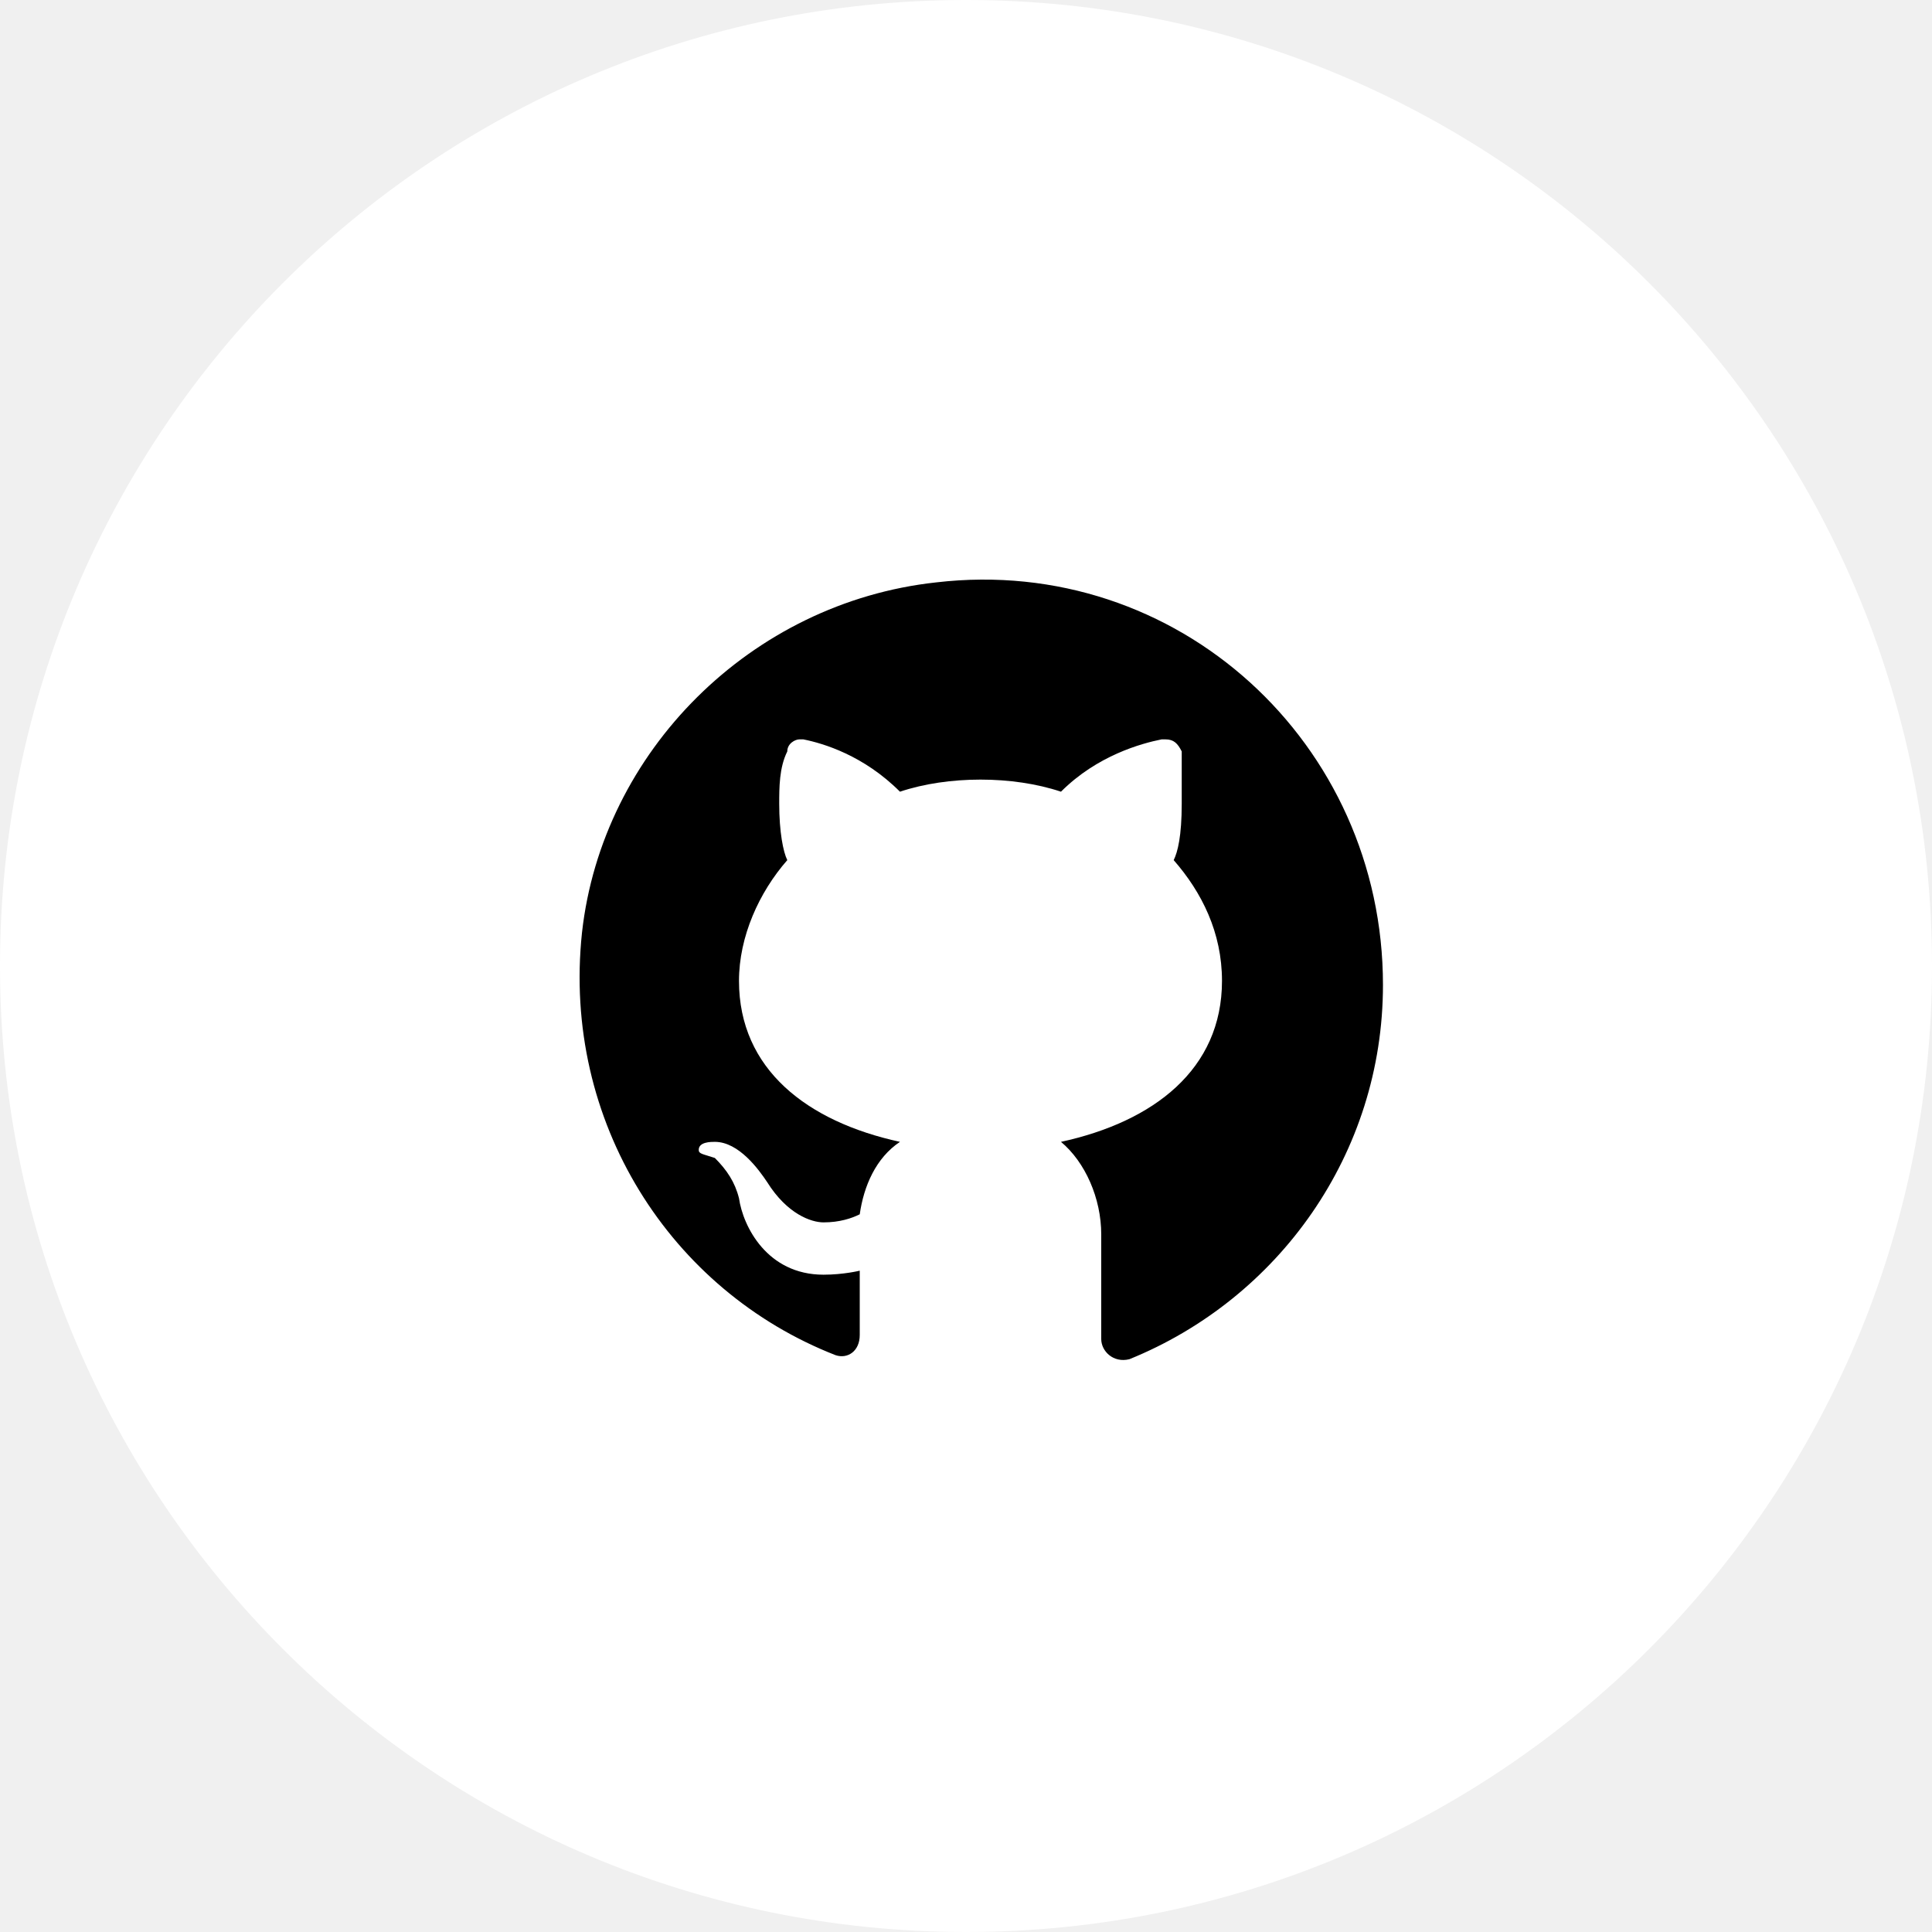
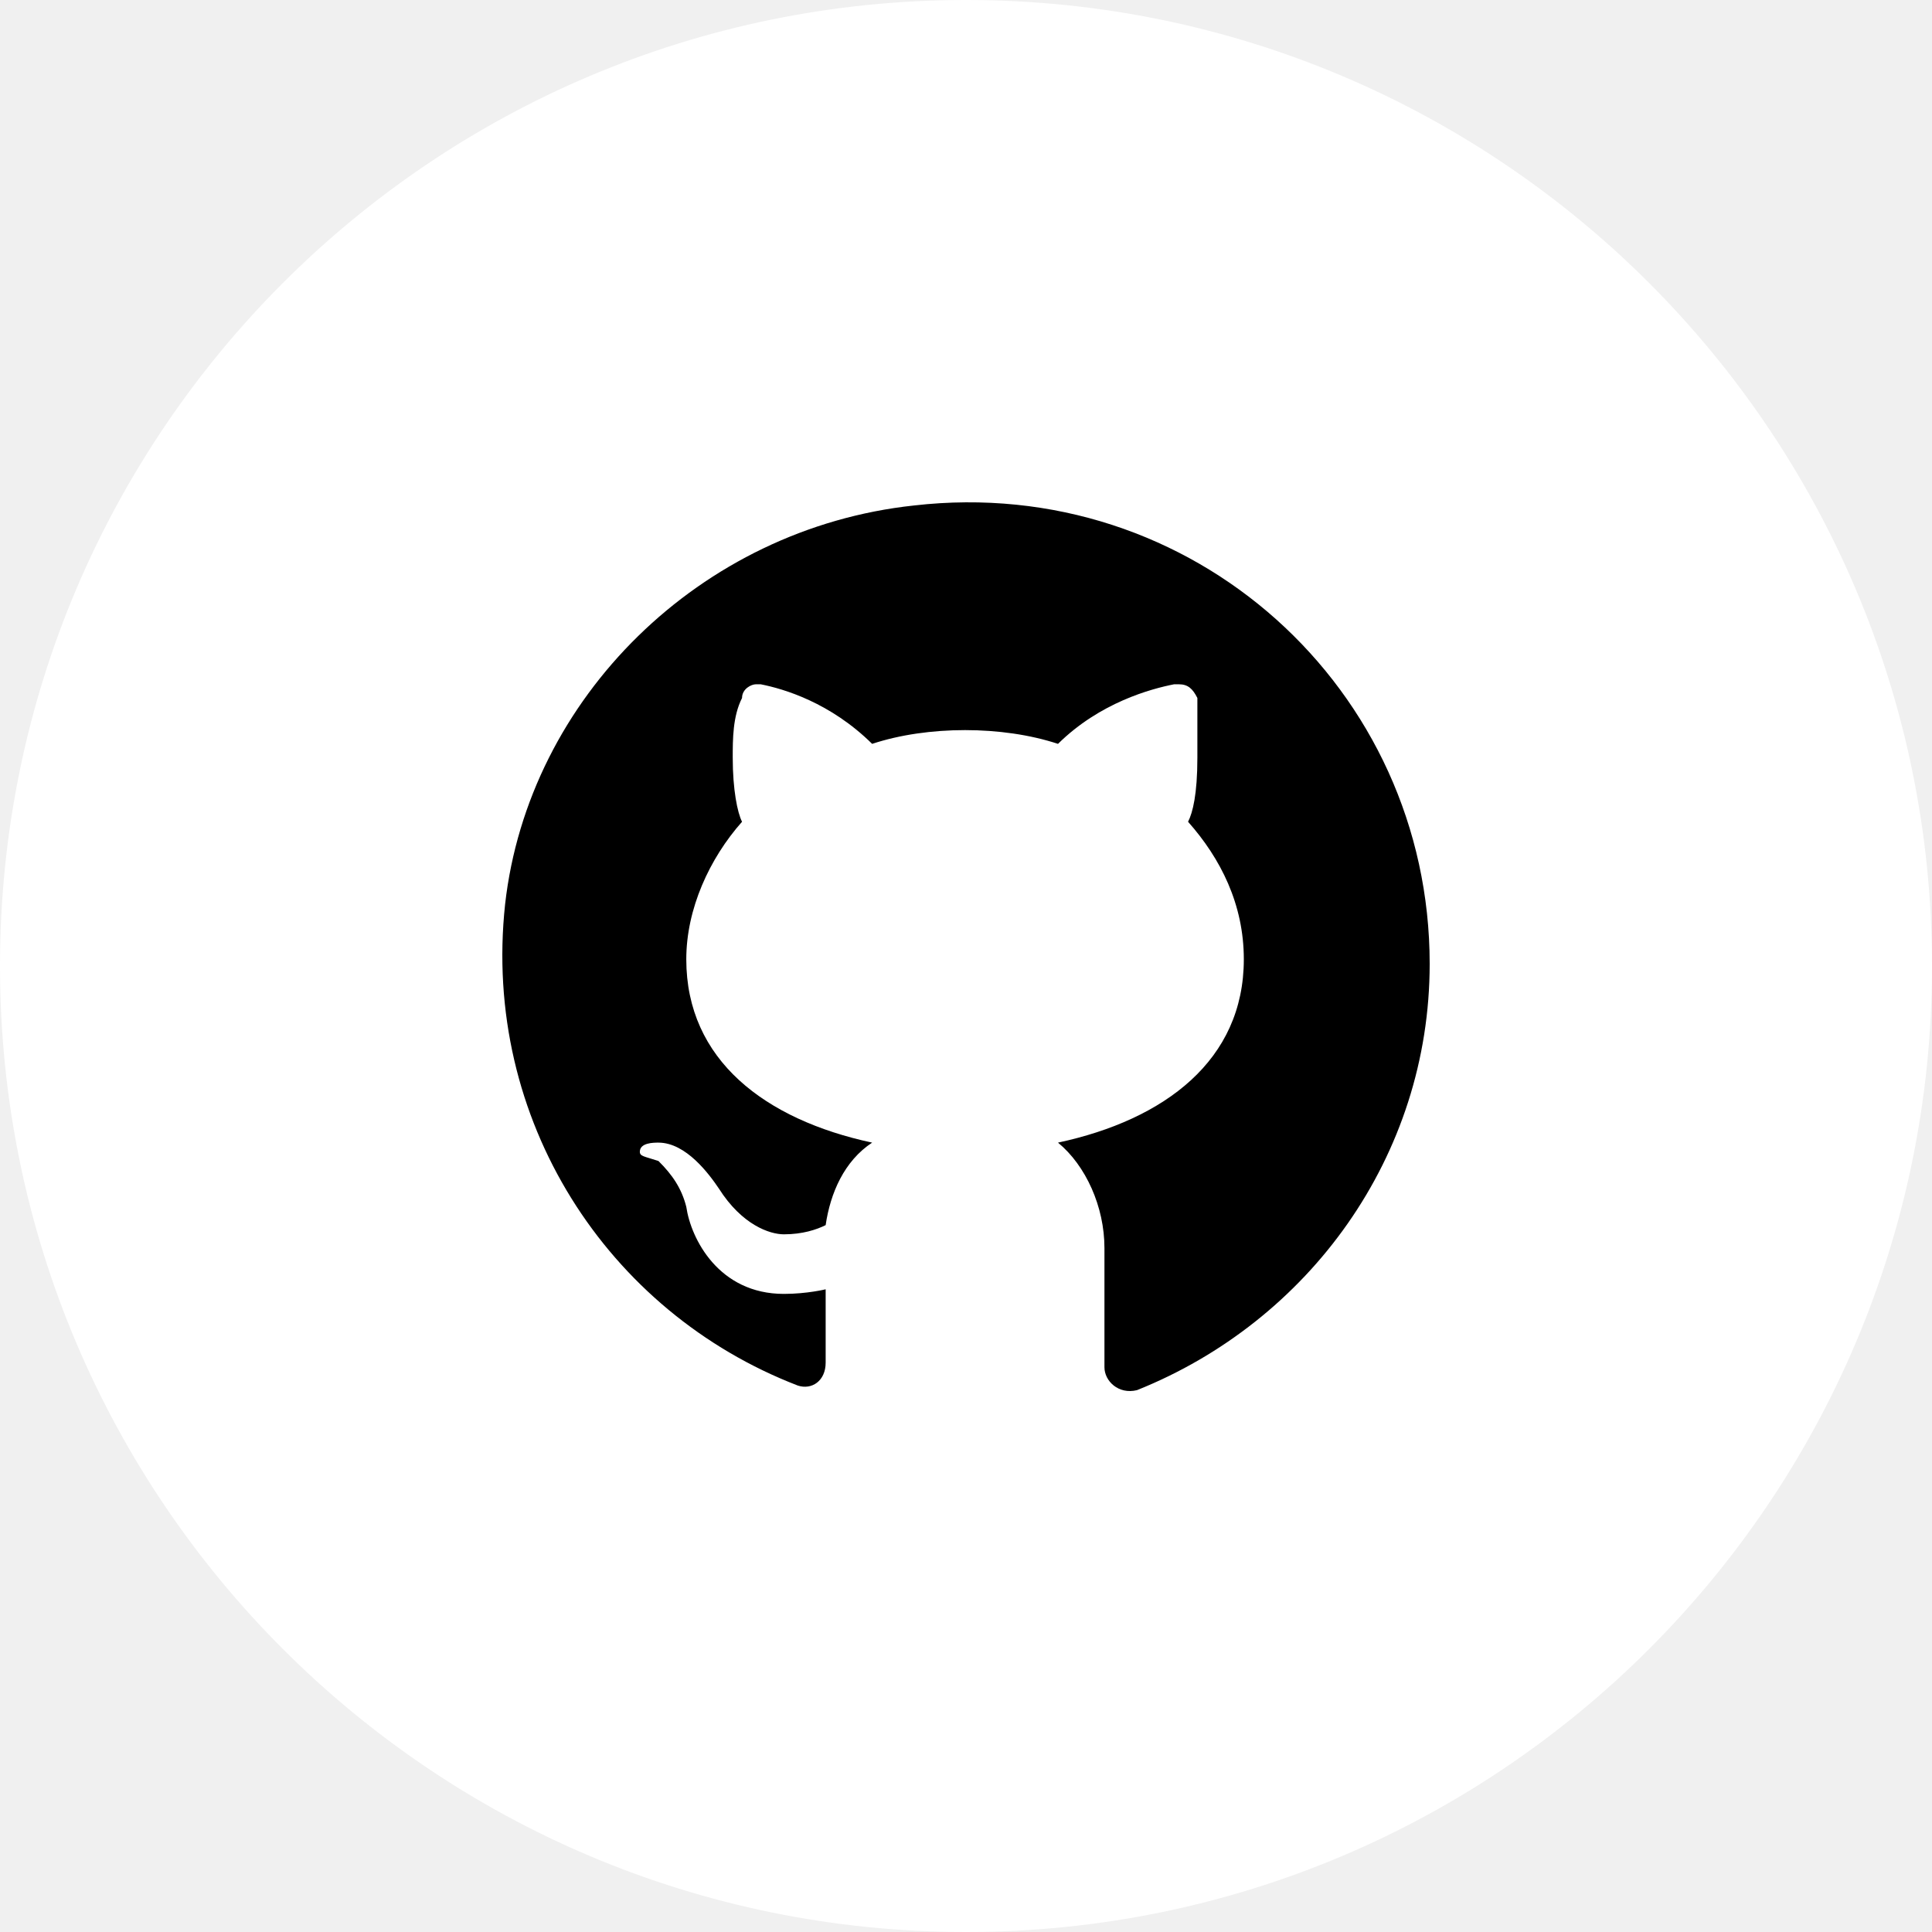
<svg xmlns="http://www.w3.org/2000/svg" width="50" height="50" viewBox="0 0 50 50" fill="none">
  <rect width="50" height="50" rx="25" fill="white" />
-   <path d="M24.229 15.072C19.437 15.593 15.583 19.447 15.062 24.135C14.541 29.03 17.354 33.405 21.625 35.072C21.937 35.176 22.25 34.968 22.25 34.551V32.885C22.25 32.885 21.833 32.989 21.312 32.989C19.854 32.989 19.229 31.739 19.125 31.01C19.02 30.593 18.812 30.28 18.5 29.968C18.187 29.864 18.083 29.864 18.083 29.76C18.083 29.551 18.395 29.551 18.5 29.551C19.125 29.551 19.645 30.28 19.854 30.593C20.375 31.426 21 31.635 21.312 31.635C21.729 31.635 22.041 31.53 22.25 31.426C22.354 30.697 22.666 29.968 23.291 29.551C20.895 29.03 19.125 27.676 19.125 25.385C19.125 24.239 19.645 23.093 20.375 22.26C20.27 22.051 20.166 21.53 20.166 20.801C20.166 20.385 20.166 19.864 20.375 19.447C20.375 19.239 20.583 19.135 20.687 19.135H20.791C21.312 19.239 22.354 19.551 23.291 20.489C23.916 20.28 24.645 20.176 25.375 20.176C26.104 20.176 26.833 20.28 27.458 20.489C28.395 19.551 29.541 19.239 30.062 19.135H30.166C30.375 19.135 30.479 19.239 30.583 19.447C30.583 19.864 30.583 20.385 30.583 20.801C30.583 21.635 30.479 22.051 30.375 22.26C31.104 23.093 31.625 24.135 31.625 25.385C31.625 27.676 29.854 29.03 27.458 29.551C28.083 30.072 28.5 31.01 28.5 31.947V34.655C28.5 34.968 28.812 35.28 29.229 35.176C33.083 33.614 35.791 29.864 35.791 25.489C35.791 19.239 30.479 14.343 24.229 15.072Z" fill="black" />
+   <path d="M23.653 13.082C18.122 13.675 13.673 18.064 13.072 23.402C12.47 28.978 15.717 33.96 20.647 35.858C21.008 35.977 21.368 35.739 21.368 35.265V33.367C21.368 33.367 20.887 33.486 20.286 33.486C18.603 33.486 17.881 32.062 17.761 31.232C17.641 30.757 17.4 30.401 17.04 30.046C16.679 29.927 16.559 29.927 16.559 29.808C16.559 29.571 16.919 29.571 17.04 29.571C17.761 29.571 18.362 30.401 18.603 30.757C19.204 31.706 19.925 31.944 20.286 31.944C20.767 31.944 21.128 31.825 21.368 31.706C21.489 30.876 21.849 30.046 22.571 29.571C19.805 28.978 17.761 27.436 17.761 24.826C17.761 23.521 18.362 22.216 19.204 21.267C19.084 21.03 18.963 20.437 18.963 19.607C18.963 19.132 18.963 18.539 19.204 18.064C19.204 17.827 19.444 17.709 19.565 17.709H19.685C20.286 17.827 21.489 18.183 22.571 19.251C23.292 19.013 24.134 18.895 24.976 18.895C25.817 18.895 26.659 19.013 27.381 19.251C28.463 18.183 29.785 17.827 30.387 17.709H30.507C30.747 17.709 30.868 17.827 30.988 18.064C30.988 18.539 30.988 19.132 30.988 19.607C30.988 20.555 30.868 21.03 30.747 21.267C31.589 22.216 32.19 23.402 32.19 24.826C32.19 27.436 30.146 28.978 27.381 29.571C28.102 30.164 28.583 31.232 28.583 32.299V35.384C28.583 35.739 28.944 36.095 29.425 35.977C33.874 34.197 37 29.927 37 24.945C37 17.827 30.868 12.252 23.653 13.082Z" fill="black" />
</svg>
